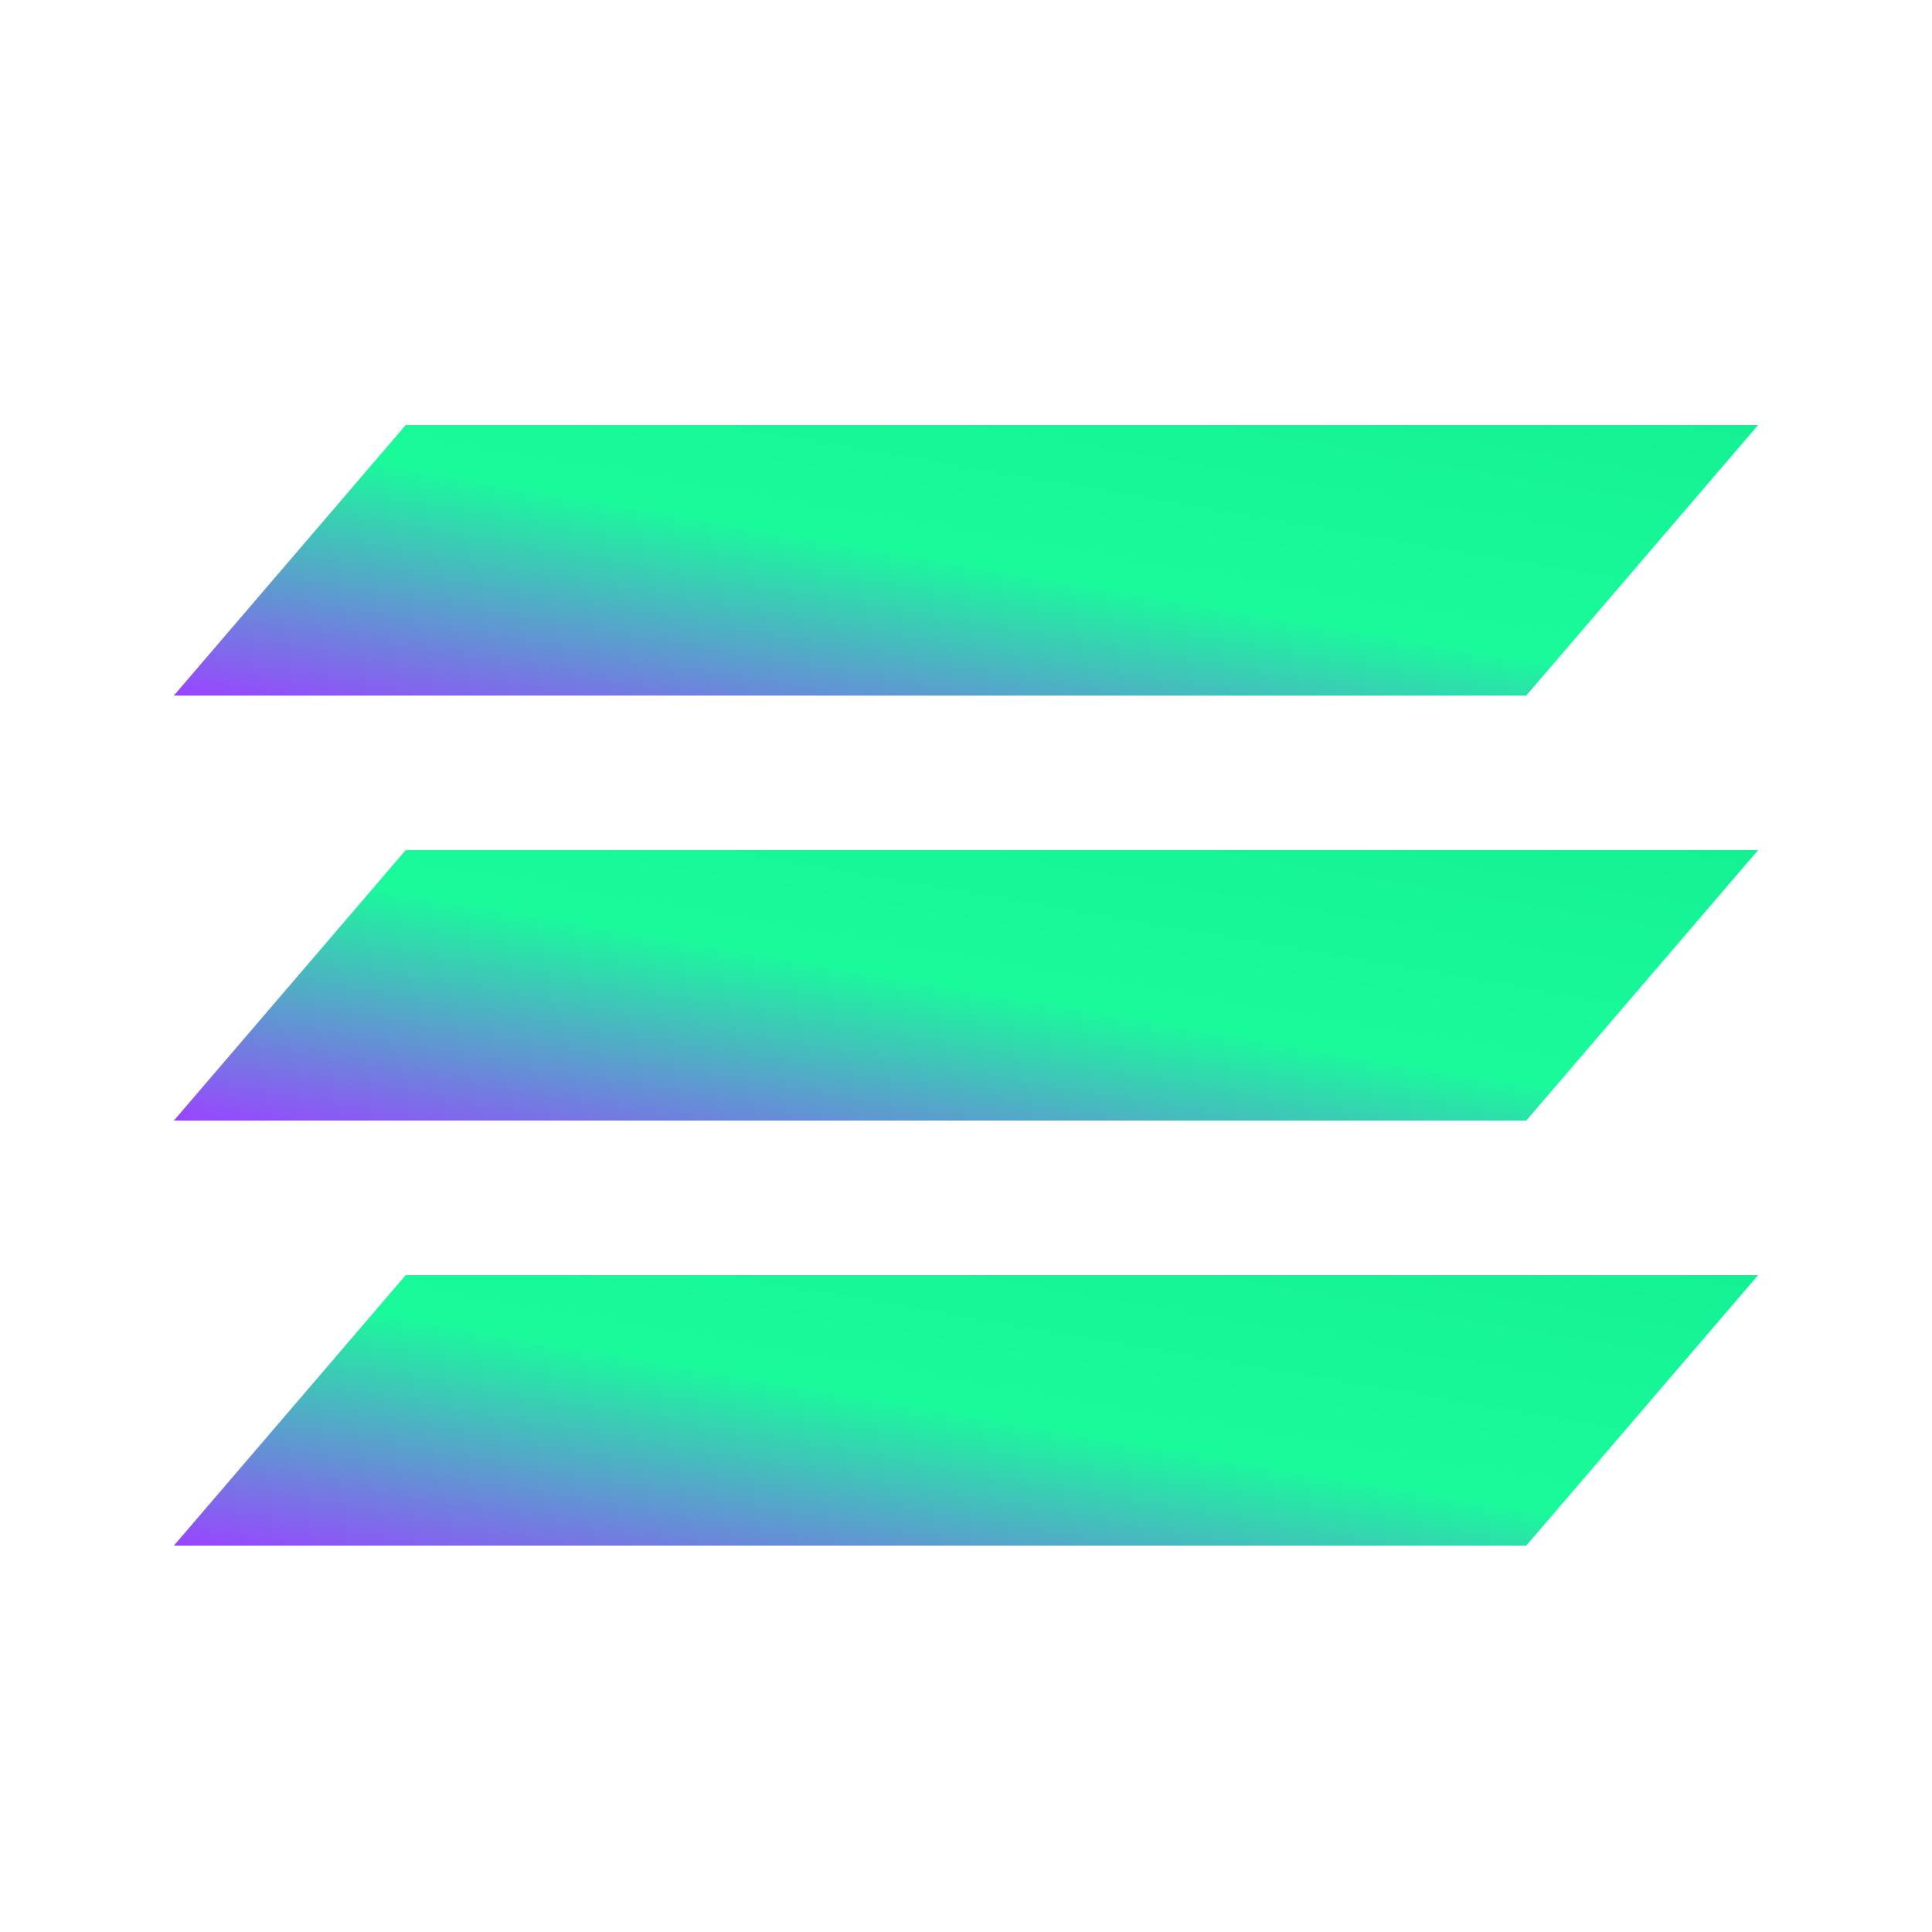
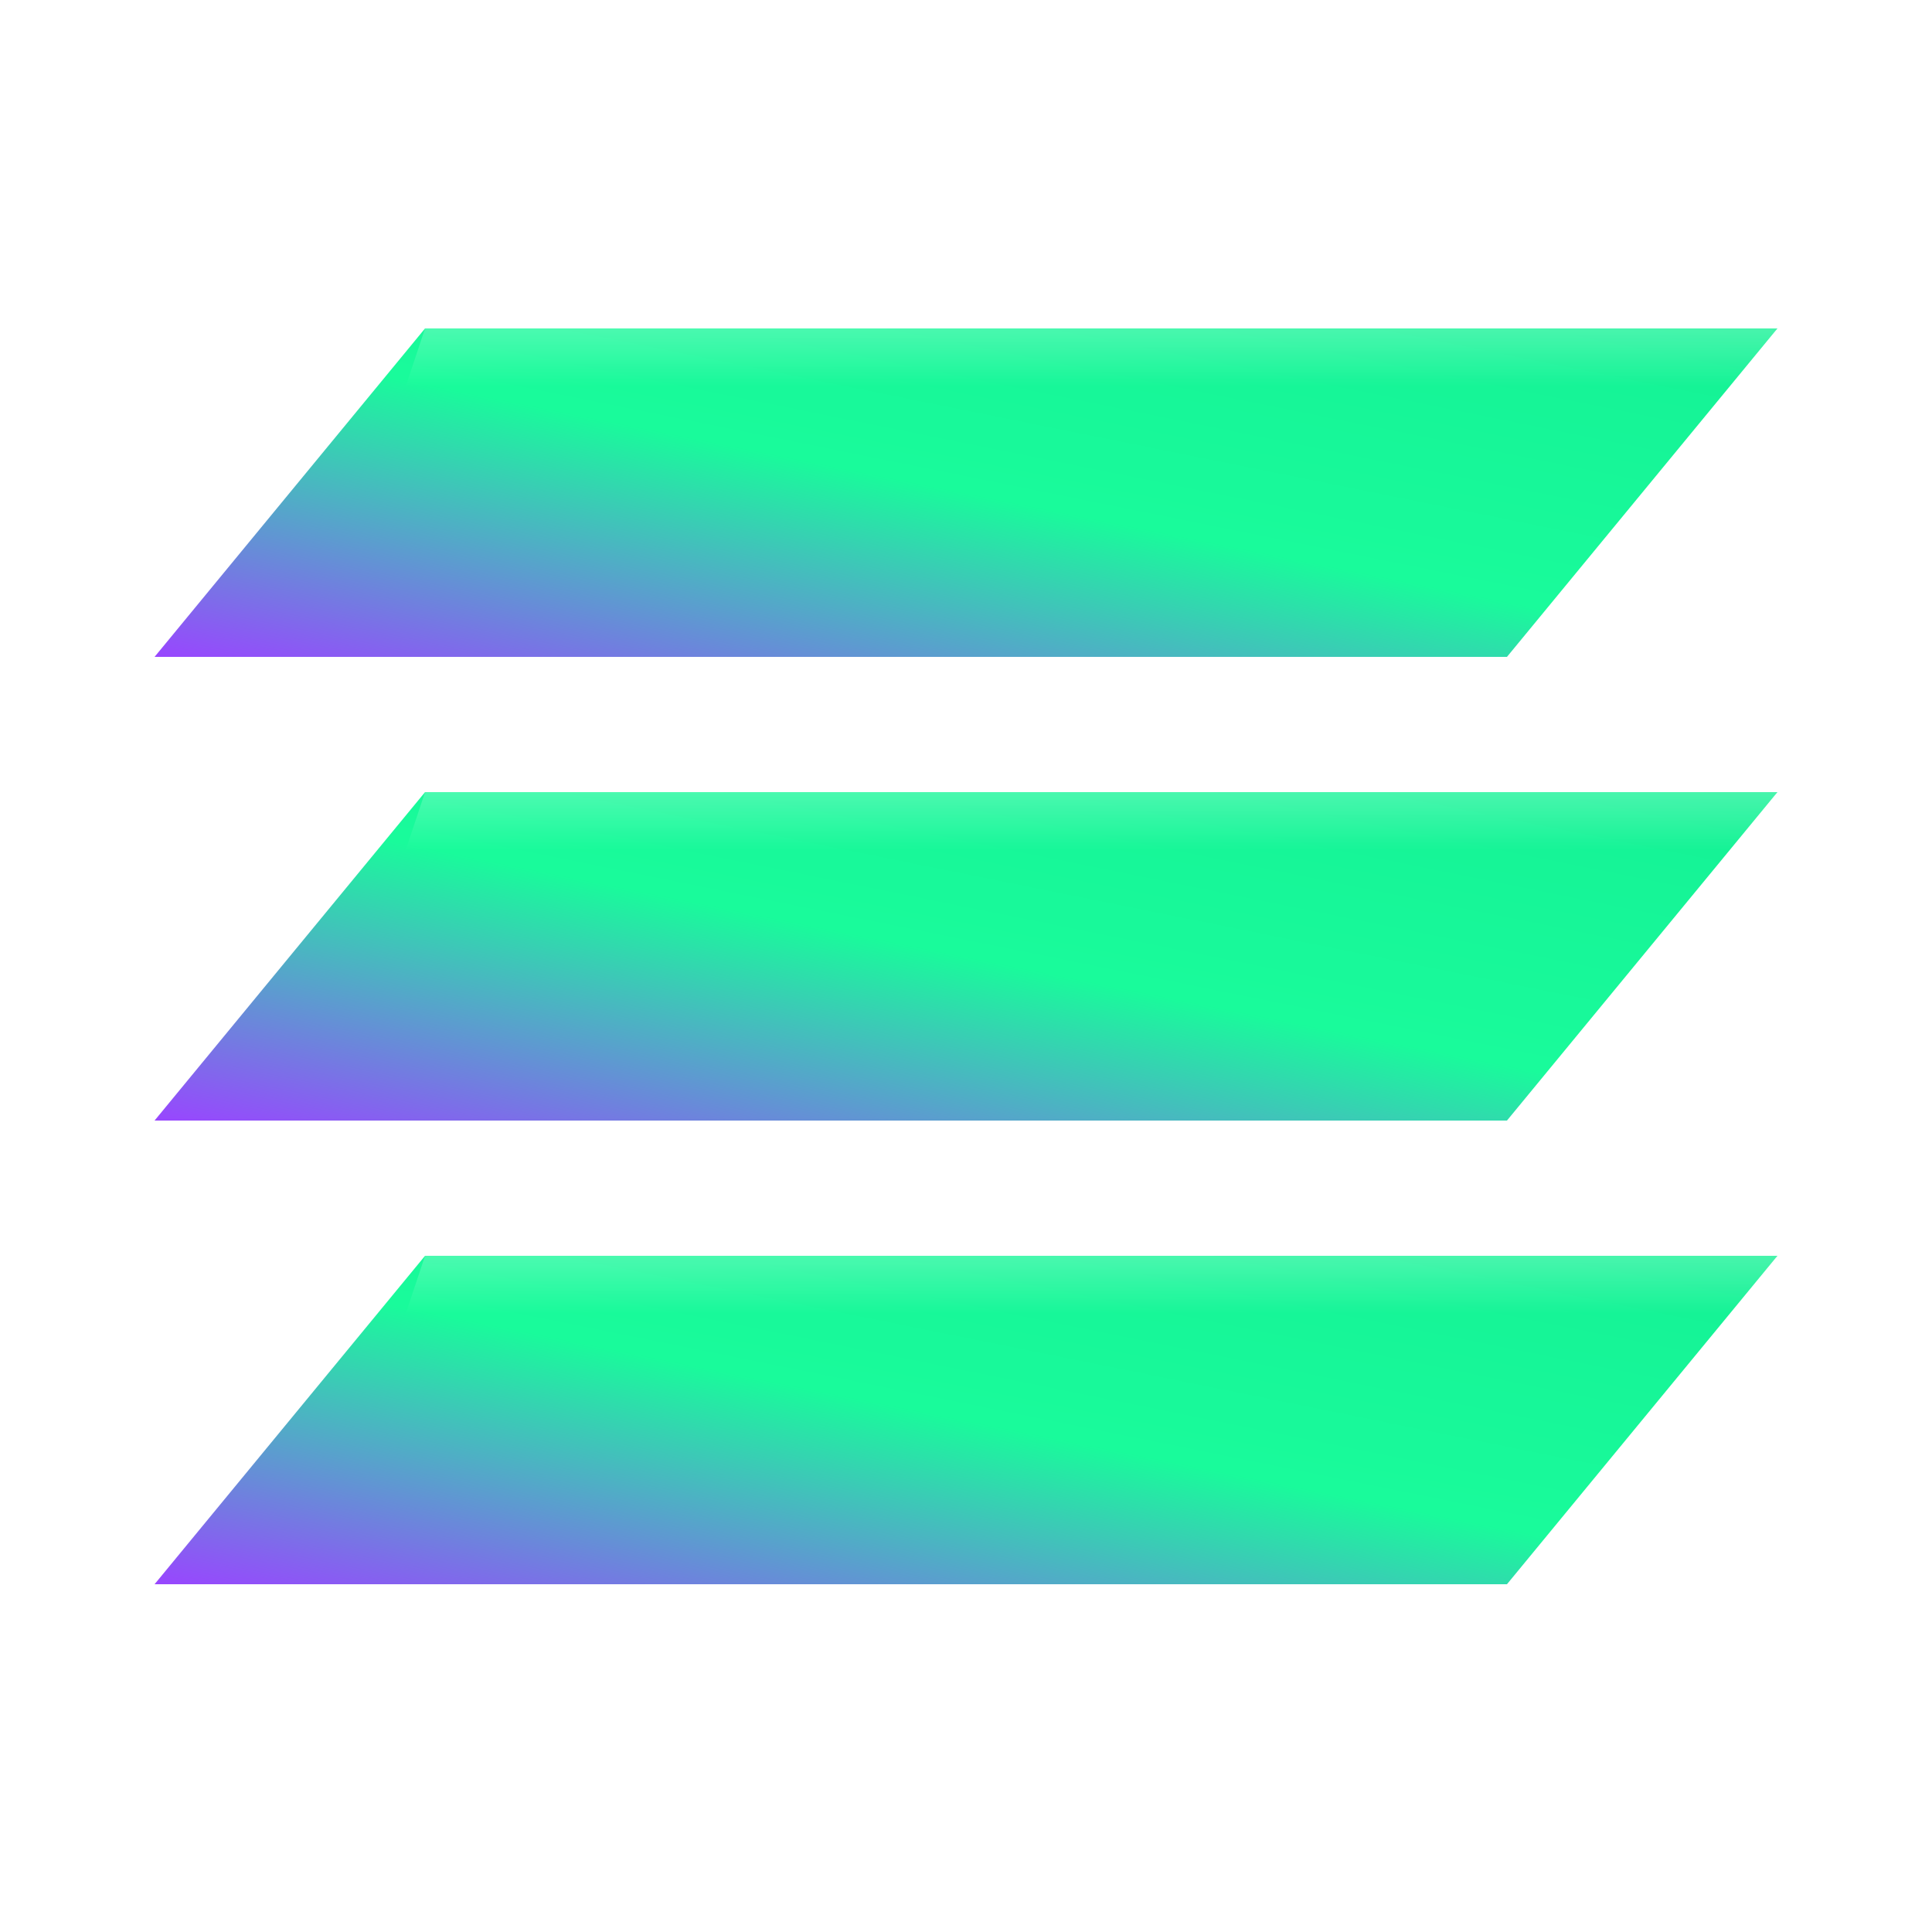
<svg xmlns="http://www.w3.org/2000/svg" viewBox="0 0 100 100" aria-hidden="true">
  <defs>
    <linearGradient id="vlSol" x1="0%" y1="100%" x2="100%" y2="0%">
      <stop offset="0%" stop-color="#9945FF" />
      <stop offset="50%" stop-color="#19FB9B" />
      <stop offset="100%" stop-color="#14F195" />
    </linearGradient>
+     <linearGradient id="vlSolHi" x1="0%" y1="0%" x2="0%" y2="100%">
+       <stop offset="0%" stop-color="#ffffff" stop-opacity="0.22" />
+       <stop offset="100%" stop-color="#ffffff" stop-opacity="0" />
+     </linearGradient>
  </defs>
  <g fill="url(#vlSol)">
-     <path d="M21 22 L91 22 L79 36 L9 36 Z" />
-     <path d="M21 44 L91 44 L79 58 L9 58 Z" />
-     <path d="M21 66 L91 66 L79 80 L9 80 Z" />
+     <path d="M22 17 L92 17 L78 34 L8 34 Z" />
+     <path d="M22 41 L92 41 L78 58 L8 58 Z" />
+     <path d="M22 65 L92 65 L78 82 L8 82 Z" />
+   </g>
+   <g fill="url(#vlSolHi)">
+     <path d="M22 17 L92 17 L90 20 L21 20 Z" />
+     <path d="M22 41 L92 41 L90 44 L21 44 Z" />
+     <path d="M22 65 L92 65 L90 68 L21 68 Z" />
  </g>
</svg>
